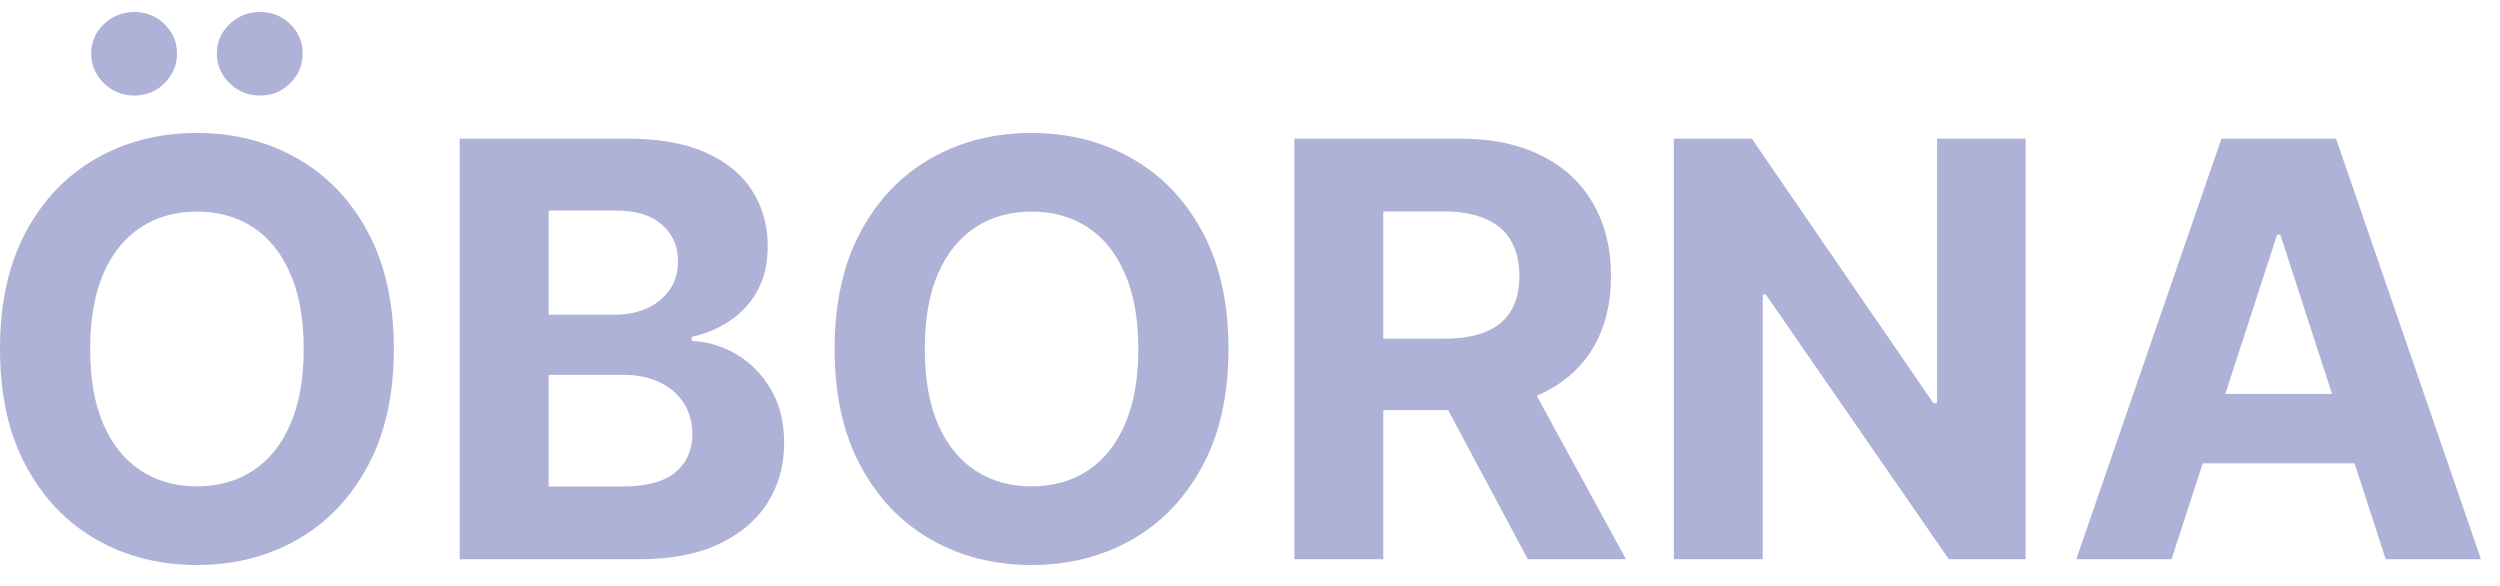
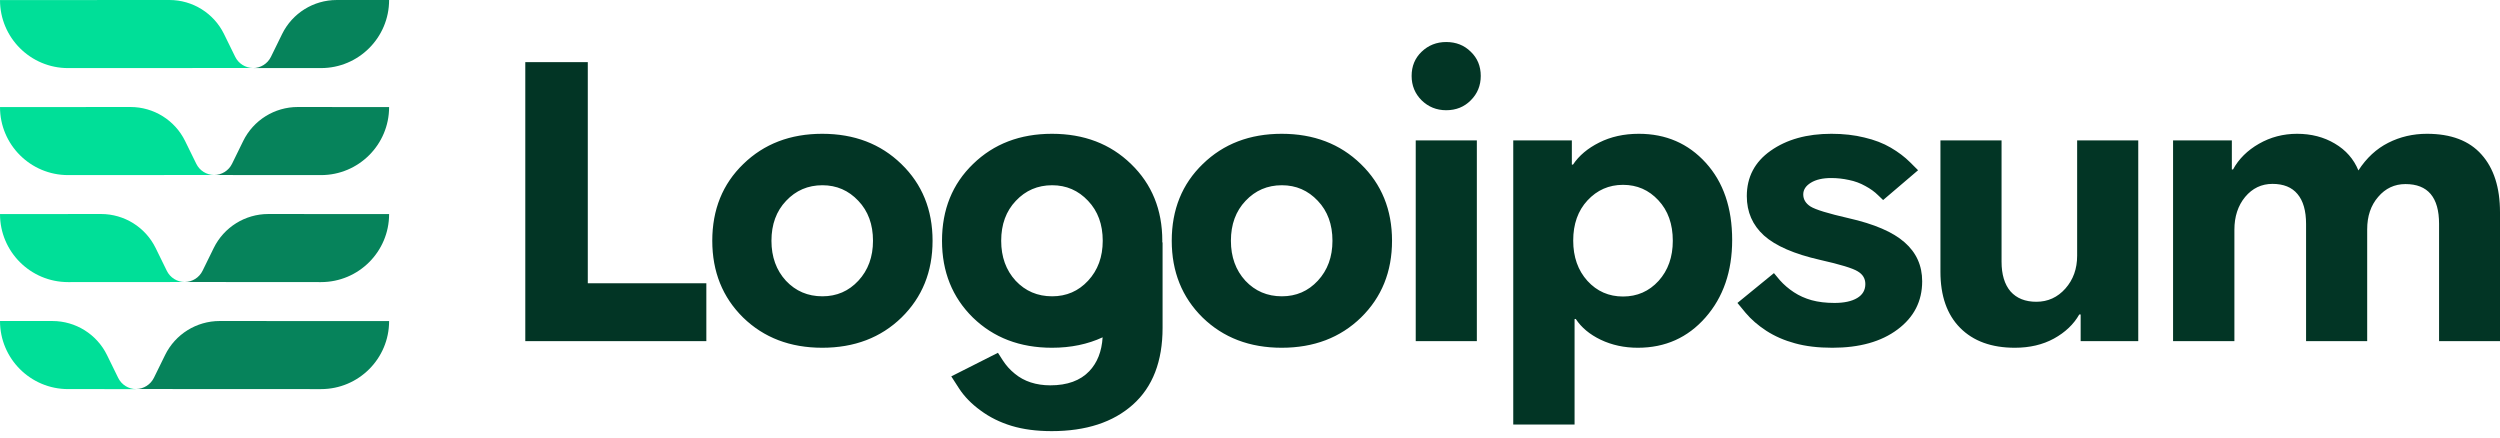
- <svg xmlns="http://www.w3.org/2000/svg" width="94" height="22" viewBox="0 0 94 22" fill="none">
-   <path d="M14.809 13.121C14.809 14.845 14.482 16.312 13.828 17.522C13.18 18.732 12.294 19.656 11.172 20.294C10.055 20.927 8.799 21.244 7.404 21.244C5.999 21.244 4.738 20.924 3.621 20.286C2.504 19.648 1.621 18.724 0.973 17.514C0.324 16.305 0 14.84 0 13.121C0 11.397 0.324 9.93 0.973 8.72C1.621 7.511 2.504 6.589 3.621 5.956C4.738 5.318 5.999 4.999 7.404 4.999C8.799 4.999 10.055 5.318 11.172 5.956C12.294 6.589 13.18 7.511 13.828 8.72C14.482 9.93 14.809 11.397 14.809 13.121ZM11.419 13.121C11.419 12.004 11.252 11.062 10.918 10.295C10.588 9.528 10.122 8.947 9.52 8.55C8.918 8.154 8.213 7.956 7.404 7.956C6.596 7.956 5.891 8.154 5.289 8.55C4.687 8.947 4.218 9.528 3.884 10.295C3.554 11.062 3.39 12.004 3.39 13.121C3.39 14.238 3.554 15.18 3.884 15.947C4.218 16.714 4.687 17.296 5.289 17.692C5.891 18.088 6.596 18.287 7.404 18.287C8.213 18.287 8.918 18.088 9.52 17.692C10.122 17.296 10.588 16.714 10.918 15.947C11.252 15.18 11.419 14.238 11.419 13.121ZM5.05 3.593C4.607 3.593 4.226 3.439 3.907 3.13C3.588 2.816 3.428 2.446 3.428 2.018C3.428 1.581 3.588 1.21 3.907 0.906C4.226 0.603 4.607 0.451 5.05 0.451C5.497 0.451 5.876 0.603 6.185 0.906C6.499 1.21 6.656 1.581 6.656 2.018C6.656 2.446 6.499 2.816 6.185 3.13C5.876 3.439 5.497 3.593 5.05 3.593ZM9.775 3.593C9.332 3.593 8.951 3.439 8.632 3.13C8.313 2.816 8.153 2.446 8.153 2.018C8.153 1.581 8.313 1.21 8.632 0.906C8.951 0.603 9.332 0.451 9.775 0.451C10.223 0.451 10.601 0.603 10.91 0.906C11.224 1.21 11.381 1.581 11.381 2.018C11.381 2.446 11.224 2.816 10.91 3.13C10.601 3.439 10.223 3.593 9.775 3.593Z" fill="#AEB2D7" />
-   <path d="M17.285 21.027V5.215H23.617C24.78 5.215 25.75 5.387 26.527 5.732C27.305 6.077 27.889 6.556 28.28 7.168C28.671 7.776 28.867 8.476 28.867 9.268C28.867 9.886 28.744 10.429 28.496 10.898C28.249 11.361 27.91 11.742 27.477 12.04C27.05 12.334 26.561 12.542 26.01 12.666V12.82C26.613 12.846 27.176 13.016 27.701 13.33C28.231 13.644 28.661 14.084 28.991 14.65C29.32 15.211 29.485 15.88 29.485 16.657C29.485 17.496 29.276 18.245 28.859 18.904C28.448 19.558 27.837 20.075 27.029 20.456C26.221 20.837 25.225 21.027 24.041 21.027H17.285ZM20.629 18.294H23.354C24.286 18.294 24.965 18.117 25.392 17.762C25.82 17.401 26.033 16.922 26.033 16.325C26.033 15.888 25.928 15.502 25.717 15.167C25.506 14.833 25.205 14.57 24.814 14.38C24.427 14.189 23.967 14.094 23.431 14.094H20.629V18.294ZM20.629 11.832H23.107C23.565 11.832 23.972 11.752 24.327 11.592C24.687 11.428 24.971 11.196 25.176 10.898C25.387 10.599 25.493 10.241 25.493 9.824C25.493 9.253 25.29 8.792 24.883 8.442C24.482 8.092 23.91 7.917 23.169 7.917H20.629V11.832Z" fill="#AEB2D7" />
-   <path d="M46.191 13.121C46.191 14.845 45.864 16.312 45.211 17.522C44.562 18.732 43.677 19.656 42.554 20.294C41.438 20.927 40.181 21.244 38.787 21.244C37.381 21.244 36.12 20.924 35.003 20.286C33.886 19.648 33.004 18.724 32.355 17.514C31.706 16.305 31.382 14.84 31.382 13.121C31.382 11.397 31.706 9.93 32.355 8.72C33.004 7.511 33.886 6.589 35.003 5.956C36.12 5.318 37.381 4.999 38.787 4.999C40.181 4.999 41.438 5.318 42.554 5.956C43.677 6.589 44.562 7.511 45.211 8.72C45.864 9.93 46.191 11.397 46.191 13.121ZM42.801 13.121C42.801 12.004 42.634 11.062 42.3 10.295C41.97 9.528 41.504 8.947 40.902 8.55C40.3 8.154 39.595 7.956 38.787 7.956C37.978 7.956 37.273 8.154 36.671 8.55C36.069 8.947 35.6 9.528 35.266 10.295C34.936 11.062 34.772 12.004 34.772 13.121C34.772 14.238 34.936 15.18 35.266 15.947C35.6 16.714 36.069 17.296 36.671 17.692C37.273 18.088 37.978 18.287 38.787 18.287C39.595 18.287 40.3 18.088 40.902 17.692C41.504 17.296 41.97 16.714 42.3 15.947C42.634 15.18 42.801 14.238 42.801 13.121Z" fill="#AEB2D7" />
-   <path d="M48.668 21.027V5.215H54.906C56.1 5.215 57.12 5.428 57.964 5.856C58.813 6.278 59.459 6.877 59.902 7.655C60.349 8.427 60.573 9.335 60.573 10.38C60.573 11.43 60.347 12.334 59.894 13.09C59.441 13.842 58.785 14.418 57.925 14.82C57.071 15.221 56.036 15.422 54.821 15.422H50.644V12.735H54.281C54.919 12.735 55.449 12.648 55.871 12.473C56.293 12.298 56.607 12.035 56.813 11.685C57.024 11.335 57.13 10.9 57.13 10.38C57.13 9.855 57.024 9.412 56.813 9.052C56.607 8.692 56.291 8.419 55.864 8.234C55.441 8.043 54.909 7.948 54.265 7.948H52.011V21.027H48.668ZM57.207 13.832L61.137 21.027H57.446L53.601 13.832H57.207Z" fill="#AEB2D7" />
-   <path d="M76.162 5.215V21.027H73.275L66.395 11.075H66.279V21.027H62.936V5.215H65.87L72.695 15.159H72.834V5.215H76.162Z" fill="#AEB2D7" />
-   <path d="M81.65 21.027H78.067L83.526 5.215H87.835L93.285 21.027H89.703L85.742 8.828H85.618L81.65 21.027ZM81.426 14.812H89.888V17.422H81.426V14.812Z" fill="#AEB2D7" />
+ <svg xmlns="http://www.w3.org/2000/svg" id="logo" width="257" height="45" viewBox="0 0 257 45" fill="none">
+   <g id="logotype">
+     <path fill="#023525" d="M108.141 13.754C111.434 13.754 114.144 14.789 116.272 16.859C118.414 18.929 119.485 21.561 119.485 24.752C119.485 24.814 119.481 24.875 119.481 24.935L119.513 24.898V33.703C119.513 37.149 118.496 39.78 116.461 41.596C114.427 43.412 111.642 44.32 108.109 44.32C106.557 44.32 105.185 44.139 103.993 43.779C102.803 43.419 101.738 42.892 100.802 42.197C99.865 41.516 99.129 40.761 98.593 39.934C98.07 39.123 97.802 38.709 97.791 38.691L102.589 36.267C102.593 36.273 102.76 36.534 103.09 37.048C103.425 37.569 103.834 38.023 104.315 38.411C104.797 38.811 105.346 39.112 105.961 39.312C106.577 39.512 107.247 39.612 107.969 39.612C109.722 39.612 111.061 39.125 111.984 38.151C112.806 37.283 113.259 36.125 113.35 34.676C111.816 35.388 110.081 35.749 108.141 35.749C104.849 35.749 102.139 34.714 100.011 32.644C97.896 30.561 96.839 27.93 96.839 24.752C96.839 21.547 97.902 18.916 100.03 16.859C102.158 14.789 104.862 13.754 108.141 13.754ZM108.161 19.043C106.676 19.043 105.431 19.577 104.428 20.646C103.424 21.701 102.922 23.07 102.922 24.752C102.922 26.408 103.416 27.777 104.407 28.859C105.41 29.927 106.662 30.46 108.161 30.46C109.633 30.46 110.865 29.927 111.855 28.859C112.859 27.777 113.361 26.408 113.361 24.752C113.361 23.07 112.859 21.701 111.855 20.646C110.852 19.577 109.62 19.043 108.161 19.043ZM168.471 13.754C171.255 13.754 173.55 14.749 175.357 16.739C177.164 18.729 178.067 21.373 178.067 24.671C178.067 27.903 177.15 30.561 175.317 32.644C173.496 34.714 171.181 35.749 168.371 35.749C166.979 35.749 165.707 35.475 164.556 34.927C163.418 34.38 162.561 33.665 161.986 32.784L161.866 32.805V43.642H155.562V14.436H161.586V16.919H161.706C162.322 15.998 163.219 15.243 164.396 14.655C165.587 14.055 166.946 13.754 168.471 13.754ZM166.845 19.002C165.4 19.002 164.181 19.537 163.19 20.605C162.214 21.66 161.726 23.036 161.726 24.731C161.726 26.414 162.213 27.797 163.19 28.878C164.167 29.947 165.387 30.481 166.845 30.481C168.304 30.481 169.522 29.947 170.499 28.878C171.476 27.797 171.964 26.421 171.964 24.752C171.964 23.03 171.469 21.641 170.478 20.586C169.501 19.531 168.291 19.003 166.845 19.002ZM84.525 13.754C87.817 13.754 90.528 14.789 92.656 16.859C94.797 18.929 95.868 21.561 95.868 24.752C95.868 27.93 94.803 30.561 92.675 32.644C90.547 34.714 87.831 35.749 84.525 35.749C81.232 35.749 78.522 34.714 76.394 32.644C74.279 30.561 73.222 27.93 73.222 24.752C73.222 21.547 74.286 18.916 76.414 16.859C78.542 14.789 81.246 13.754 84.525 13.754ZM84.544 19.043C83.059 19.043 81.815 19.577 80.811 20.646C79.807 21.701 79.305 23.07 79.305 24.752C79.306 26.408 79.801 27.777 80.791 28.859C81.795 29.927 83.046 30.46 84.544 30.46C86.016 30.46 87.248 29.927 88.239 28.859C89.243 27.777 89.744 26.408 89.744 24.752C89.744 23.07 89.243 21.701 88.239 20.646C87.235 19.577 86.003 19.043 84.544 19.043ZM131.758 13.754C135.05 13.754 137.761 14.789 139.889 16.859C142.03 18.929 143.101 21.561 143.101 24.752C143.101 27.93 142.037 30.561 139.909 32.644C137.781 34.714 135.064 35.749 131.758 35.749C128.466 35.749 125.755 34.714 123.627 32.644C121.513 30.561 120.455 27.93 120.455 24.752C120.455 21.547 121.519 18.916 123.647 16.859C125.775 14.789 128.479 13.754 131.758 13.754ZM131.778 19.043C130.292 19.043 129.048 19.577 128.044 20.646C127.04 21.701 126.537 23.07 126.537 24.752C126.537 26.408 127.033 27.777 128.023 28.859C129.027 29.927 130.279 30.46 131.778 30.46C133.25 30.46 134.482 29.927 135.472 28.859C136.476 27.777 136.977 26.408 136.977 24.752C136.977 23.07 136.476 21.701 135.472 20.646C134.468 19.577 133.237 19.043 131.778 19.043ZM188.265 13.754C189.51 13.754 190.641 13.882 191.658 14.136C192.688 14.376 193.592 14.723 194.368 15.177C195.144 15.631 195.806 16.131 196.355 16.679L197.178 17.5L193.585 20.565C193.576 20.556 193.401 20.389 193.063 20.064C192.715 19.717 192.279 19.403 191.757 19.123C191.236 18.829 190.673 18.622 190.071 18.502C189.469 18.369 188.861 18.302 188.245 18.302C187.375 18.302 186.679 18.463 186.157 18.783C185.635 19.104 185.374 19.504 185.374 19.985C185.374 20.492 185.621 20.907 186.117 21.227C186.625 21.547 187.931 21.948 190.032 22.429C192.682 23.029 194.602 23.857 195.793 24.912C196.998 25.966 197.6 27.303 197.6 28.919C197.6 30.962 196.757 32.611 195.071 33.867C193.398 35.122 191.163 35.749 188.366 35.749C186.893 35.749 185.608 35.595 184.51 35.288C183.426 34.994 182.449 34.567 181.579 34.007C180.723 33.446 180.013 32.831 179.451 32.163L178.608 31.142L182.362 28.076C182.362 28.076 182.563 28.318 182.964 28.799C183.379 29.266 183.861 29.679 184.409 30.04C184.958 30.4 185.568 30.674 186.237 30.861C186.919 31.048 187.702 31.142 188.586 31.142C189.576 31.142 190.352 30.974 190.914 30.64C191.477 30.306 191.757 29.826 191.757 29.198C191.757 28.638 191.496 28.203 190.975 27.896C190.466 27.576 189.174 27.183 187.101 26.715C184.451 26.114 182.53 25.28 181.338 24.212C180.161 23.143 179.573 21.794 179.572 20.165C179.572 18.202 180.389 16.645 182.022 15.497C183.668 14.335 185.749 13.754 188.265 13.754ZM205.76 26.896C205.76 28.217 206.068 29.239 206.683 29.96C207.312 30.668 208.196 31.022 209.334 31.022C210.525 31.022 211.522 30.567 212.325 29.66C213.128 28.752 213.53 27.63 213.53 26.295V14.436H219.813V35.068H213.891V32.324H213.751C213.176 33.339 212.305 34.166 211.141 34.807C209.99 35.435 208.651 35.749 207.126 35.749C204.73 35.749 202.856 35.068 201.504 33.706C200.153 32.344 199.477 30.421 199.477 27.937V14.436H205.76V26.896ZM60.425 29.119H72.612V35.068H54V6.384H60.425V29.119ZM151.82 35.068H145.537V14.436H151.82V35.068ZM249.491 13.754C251.967 13.754 253.835 14.463 255.093 15.878C256.364 17.294 257 19.277 257 21.828V35.068H250.736V23.009C250.736 21.647 250.447 20.625 249.872 19.944C249.296 19.263 248.433 18.923 247.283 18.923C246.158 18.923 245.221 19.363 244.472 20.245C243.722 21.113 243.347 22.221 243.347 23.57V35.068H237.064V23.029C237.064 21.667 236.769 20.639 236.18 19.944C235.605 19.25 234.748 18.903 233.61 18.903C232.486 18.903 231.549 19.35 230.8 20.245C230.064 21.139 229.696 22.262 229.696 23.611V35.068H223.391V14.436H229.434V17.421H229.555C230.144 16.339 231.034 15.457 232.225 14.776C233.416 14.095 234.722 13.754 236.141 13.754C237.599 13.754 238.89 14.089 240.014 14.756C241.152 15.424 241.962 16.345 242.444 17.52C243.274 16.238 244.299 15.291 245.517 14.677C246.734 14.062 248.059 13.754 249.491 13.754ZM148.668 4.32C149.685 4.32 150.529 4.654 151.199 5.322C151.881 5.976 152.222 6.804 152.222 7.805C152.222 8.793 151.881 9.628 151.199 10.309C150.529 10.99 149.685 11.331 148.668 11.331C147.678 11.331 146.835 10.989 146.139 10.309C145.457 9.628 145.115 8.793 145.115 7.805C145.115 6.803 145.457 5.976 146.139 5.322C146.835 4.654 147.678 4.32 148.668 4.32Z" clip-rule="evenodd" fill-rule="evenodd" />
+   </g>
+   <g id="logomark">
+     <g id="varmono">
+       <path fill="#00DF98" d="M0 33C0 36.865 3.134 39.999 7 39.999L14 40C13.213 40 12.495 39.552 12.149 38.846L11 36.501C9.951 34.359 7.774 33.001 5.389 33.001L0 33ZM6.27879e-08 22.008C6.27879e-08 25.869 3.134 29 7 29L19 28.992C18.213 28.992 17.495 28.545 17.148 27.84L16 25.496C14.951 23.357 12.774 22 10.389 22L6.27879e-08 22.008ZM17.417 0C19.802 0 21.979 1.356 23.028 3.496L24.178 5.839C24.52 6.536 25.224 6.98 26 6.991L7 7C3.134 7 6.27879e-08 3.87 6.27879e-08 0.008L17.417 0ZM13.417 11C15.802 11 17.979 12.356 19.028 14.496L20.178 16.838C20.52 17.535 21.224 17.98 22 17.99L7 18C3.134 18 6.27879e-08 14.87 6.27879e-08 11.009L13.417 11Z" />
+     </g>
+     <path fill="#06835B" d="M40 0C40 3.865 36.866 6.999 33 6.999L26 7C26.787 7 27.505 6.552 27.851 5.846L29 3.501C30.049 1.359 32.226 0.001 34.611 0.001L40 0ZM40 11.008C40 14.869 36.866 18 33 18L22 17.992C22.787 17.992 23.505 17.545 23.852 16.84L25 14.496C26.049 12.357 28.226 11 30.611 11L40 11.008ZM22.583 33C20.198 33 18.021 34.356 16.972 36.496L15.822 38.839C15.48 39.536 14.775 39.98 14 39.991L33 40C36.866 40 40 36.87 40 33.008L22.583 33ZM27.583 22C25.198 22 23.021 23.356 21.972 25.496L20.822 27.838C20.48 28.535 19.776 28.98 19 28.99L33 29C36.866 29 40 25.87 40 22.009L27.583 22Z" />
+   </g>
</svg>
